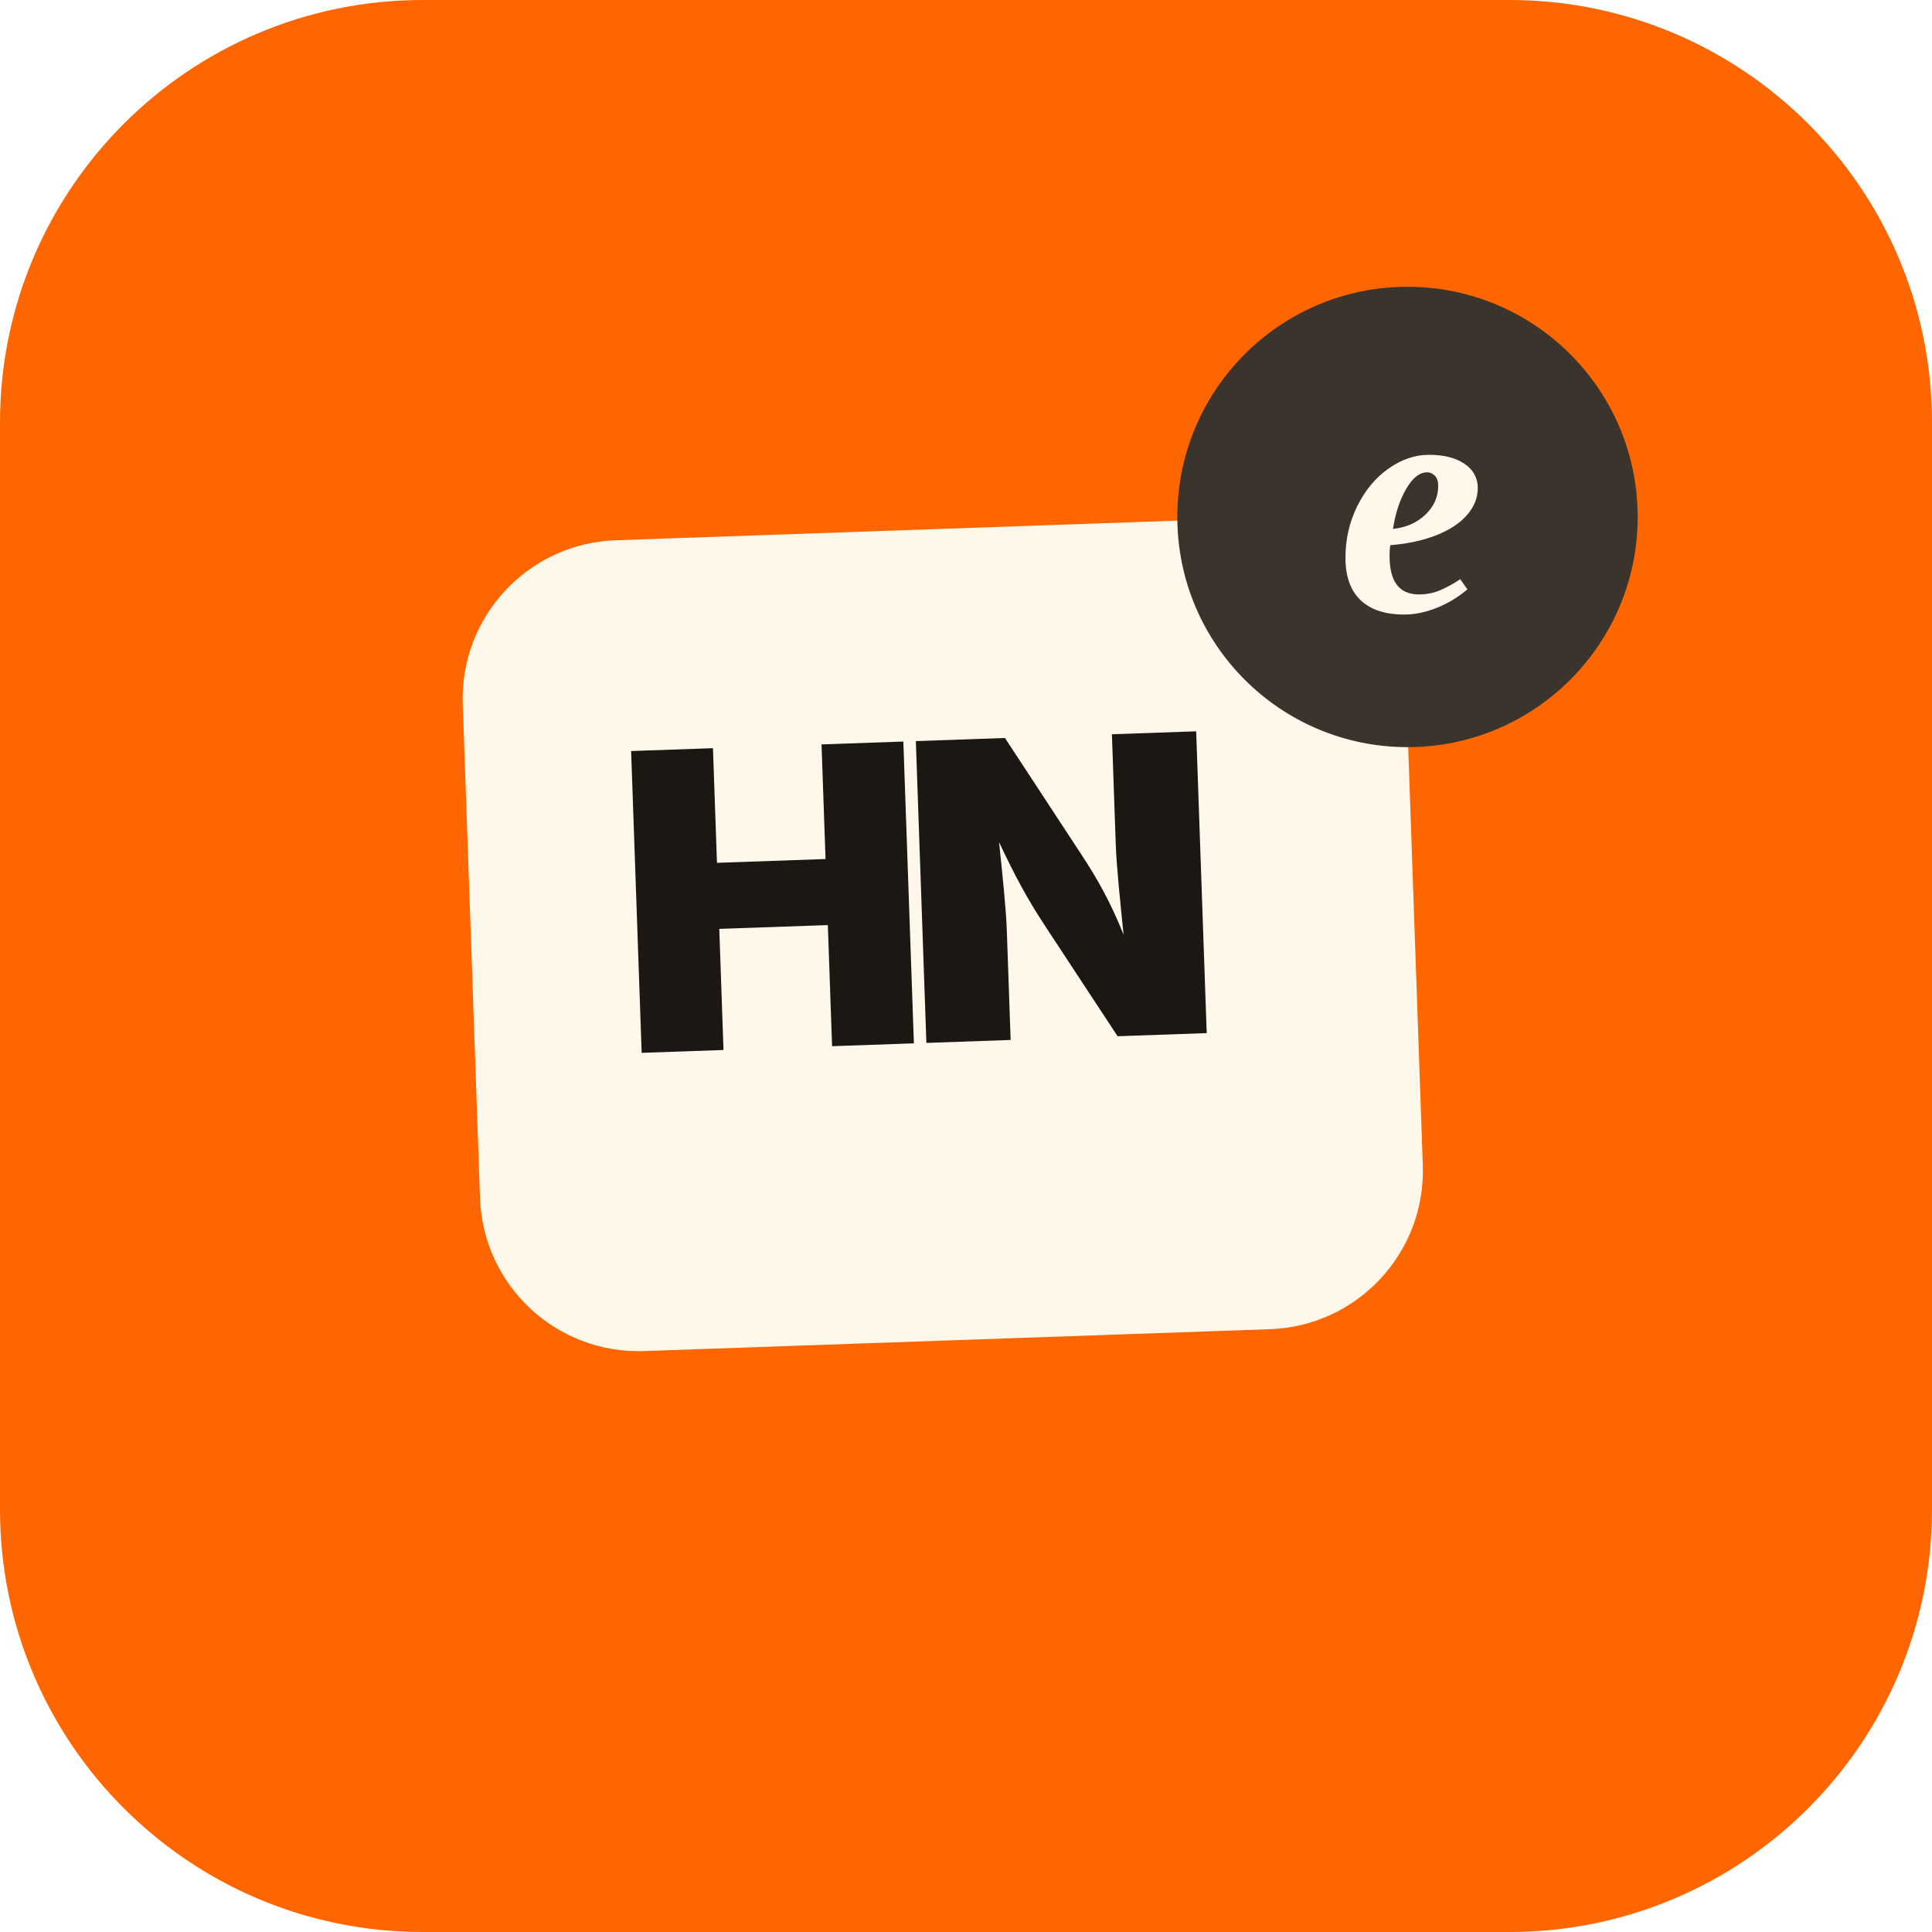
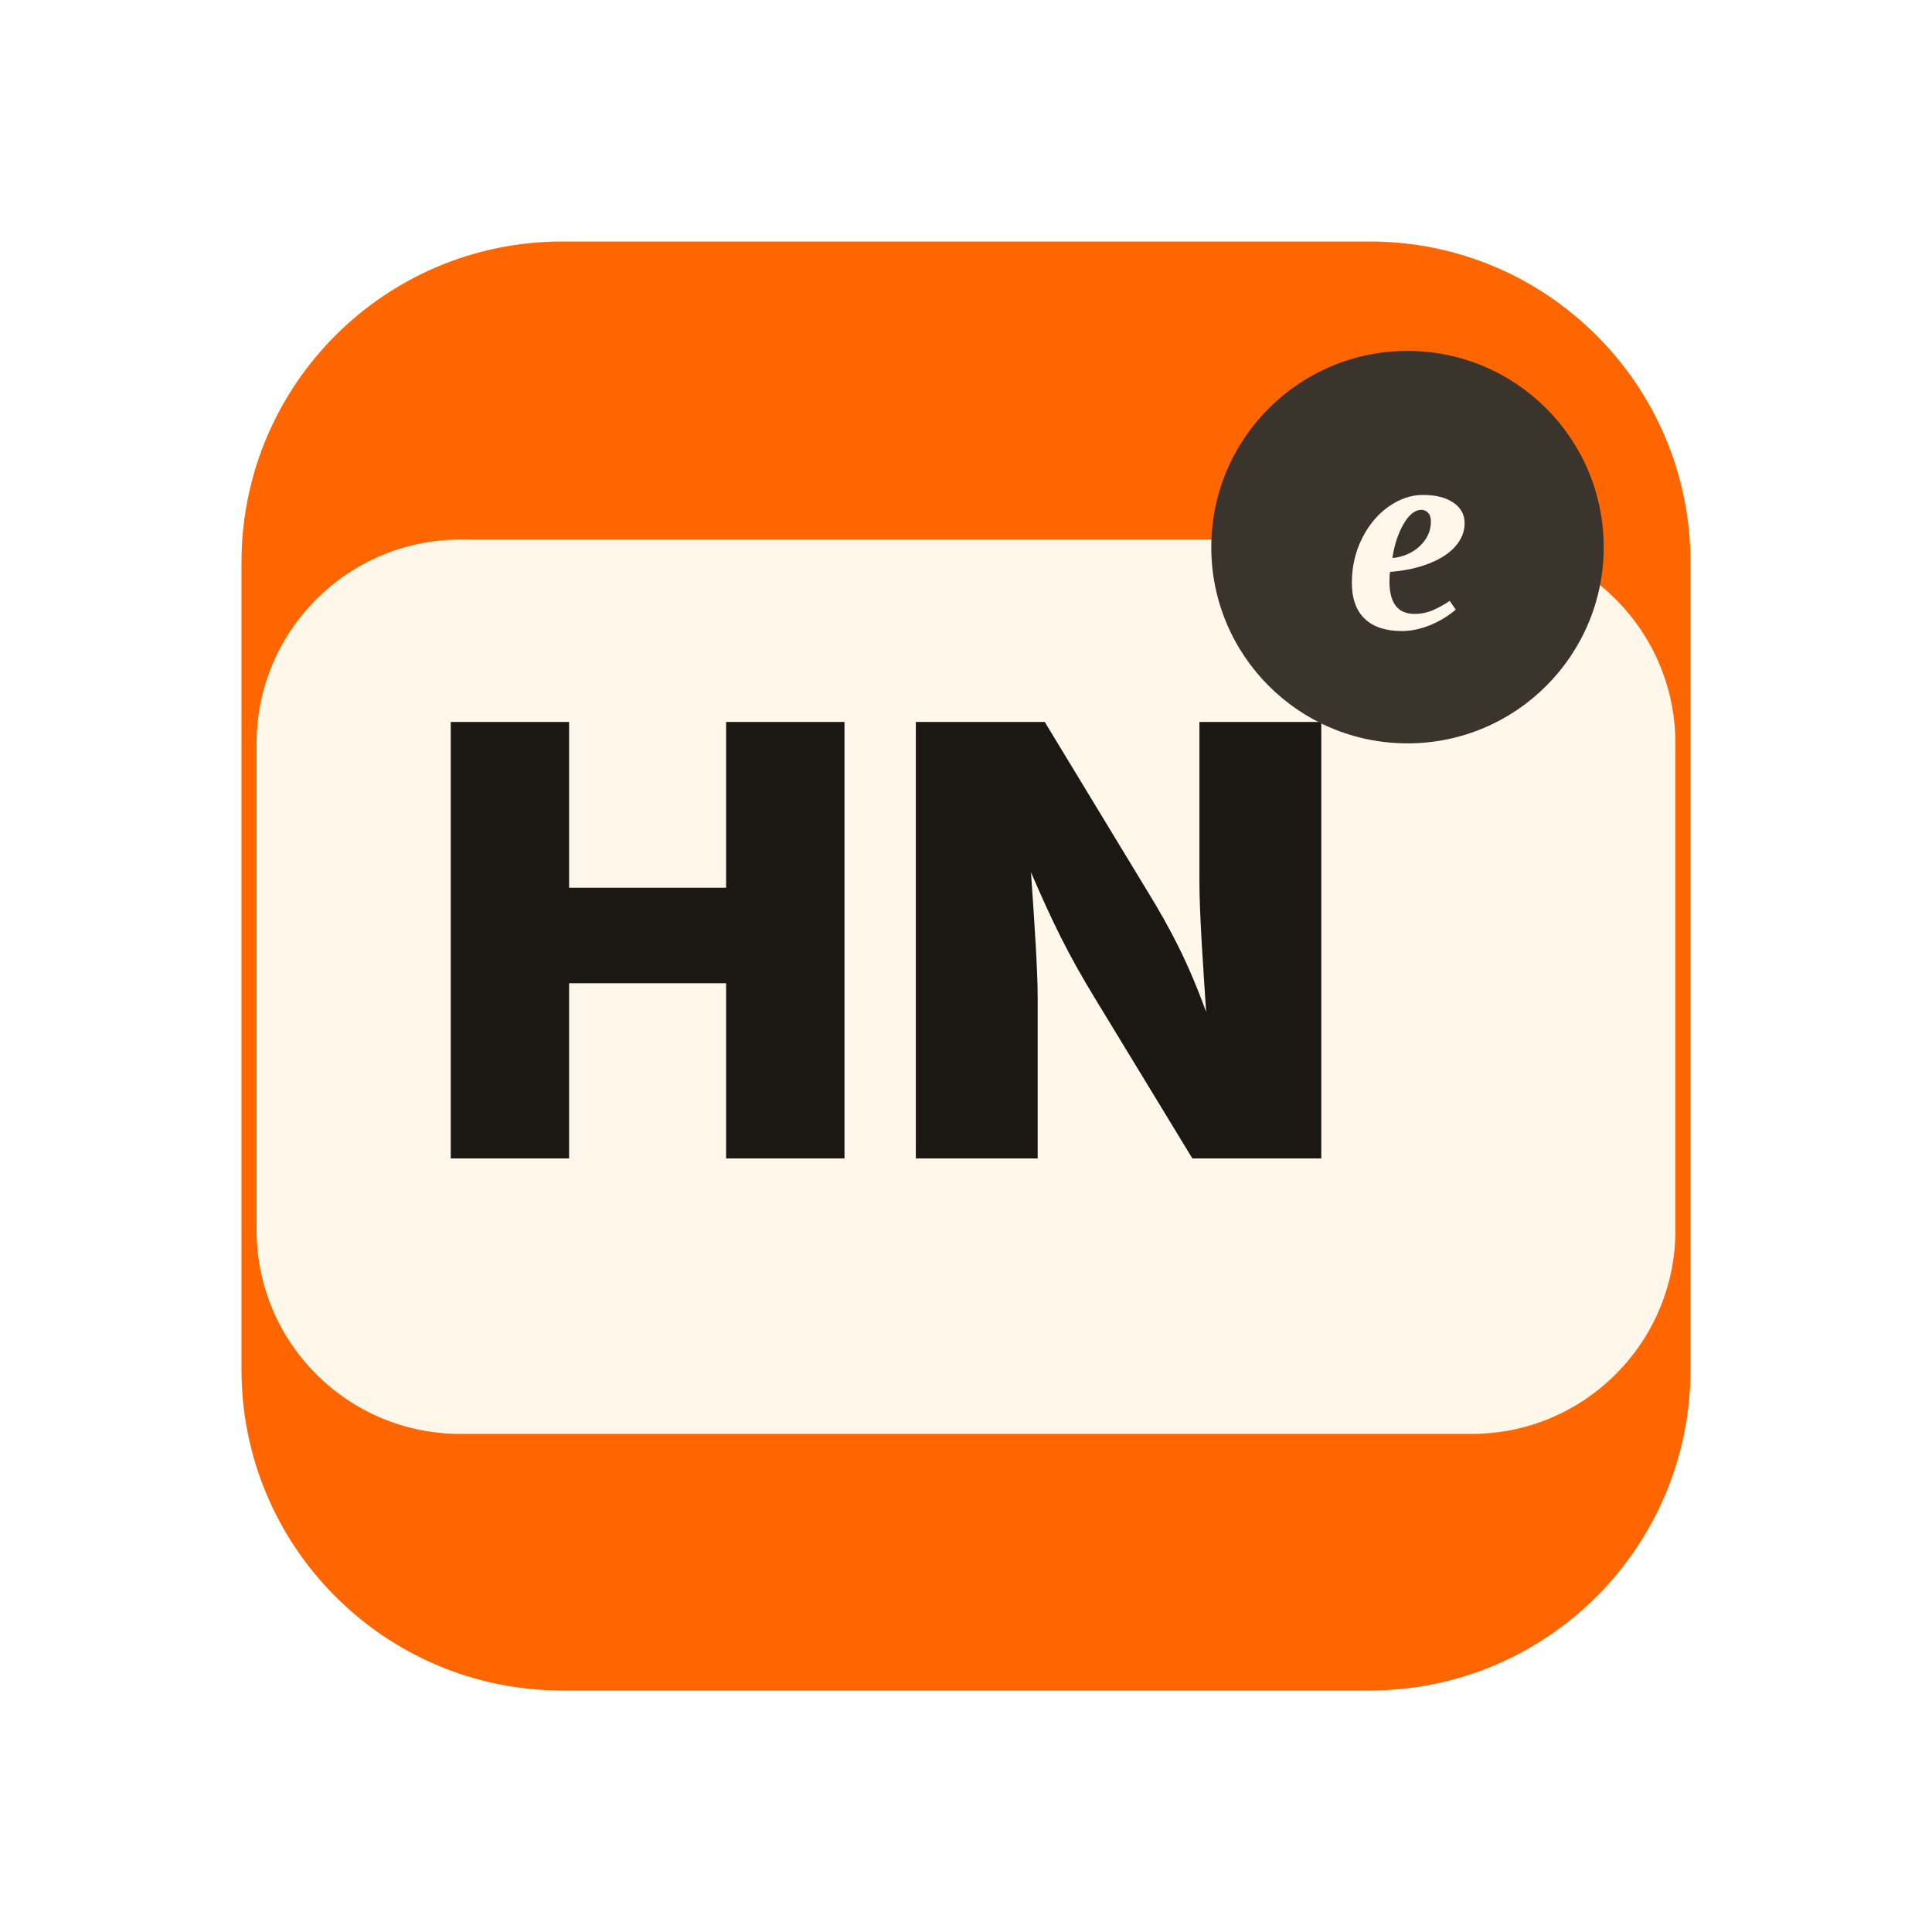
<svg xmlns="http://www.w3.org/2000/svg" viewBox="0 0 1024 1024" role="img" aria-label="HN Refined toolbar icon">
-   <rect width="1024" height="1024" rx="224" fill="#ff6600" />
-   <g transform="translate(250 280) rotate(-2 262 224)">
-     <rect width="500" height="430" rx="84" fill="#fff8ea" />
-     <text x="78" y="272" fill="#1b1814" font-family="-apple-system, BlinkMacSystemFont, 'SF Pro Display', system-ui, sans-serif" font-size="220" font-weight="850" letter-spacing="-14">HN</text>
+   <rect x="128" y="128" width="768" height="768" rx="170" fill="#ff6600" />
+   <g transform="translate(136 286)">
+     <rect width="752" height="474" rx="108" fill="#fff8ea" />
+     <text x="88" y="328" fill="#1b1814" font-family="-apple-system, BlinkMacSystemFont, 'SF Pro Display', system-ui, sans-serif" font-size="318" font-weight="880" letter-spacing="8">HN</text>
  </g>
-   <g transform="translate(746 274)">
-     <circle cx="0" cy="0" r="122" fill="#3a342d" />
-     <text x="-37" y="50" fill="#fff8ea" font-family="Georgia, 'Times New Roman', serif" font-size="176" font-style="italic" font-weight="700">e</text>
-   </g>
+   <circle cx="746" cy="290" r="104" fill="#3a342d" />
+   <text x="713" y="333" fill="#fff8ea" font-family="Georgia, 'Times New Roman', serif" font-size="150" font-style="italic" font-weight="700">e</text>
</svg>
